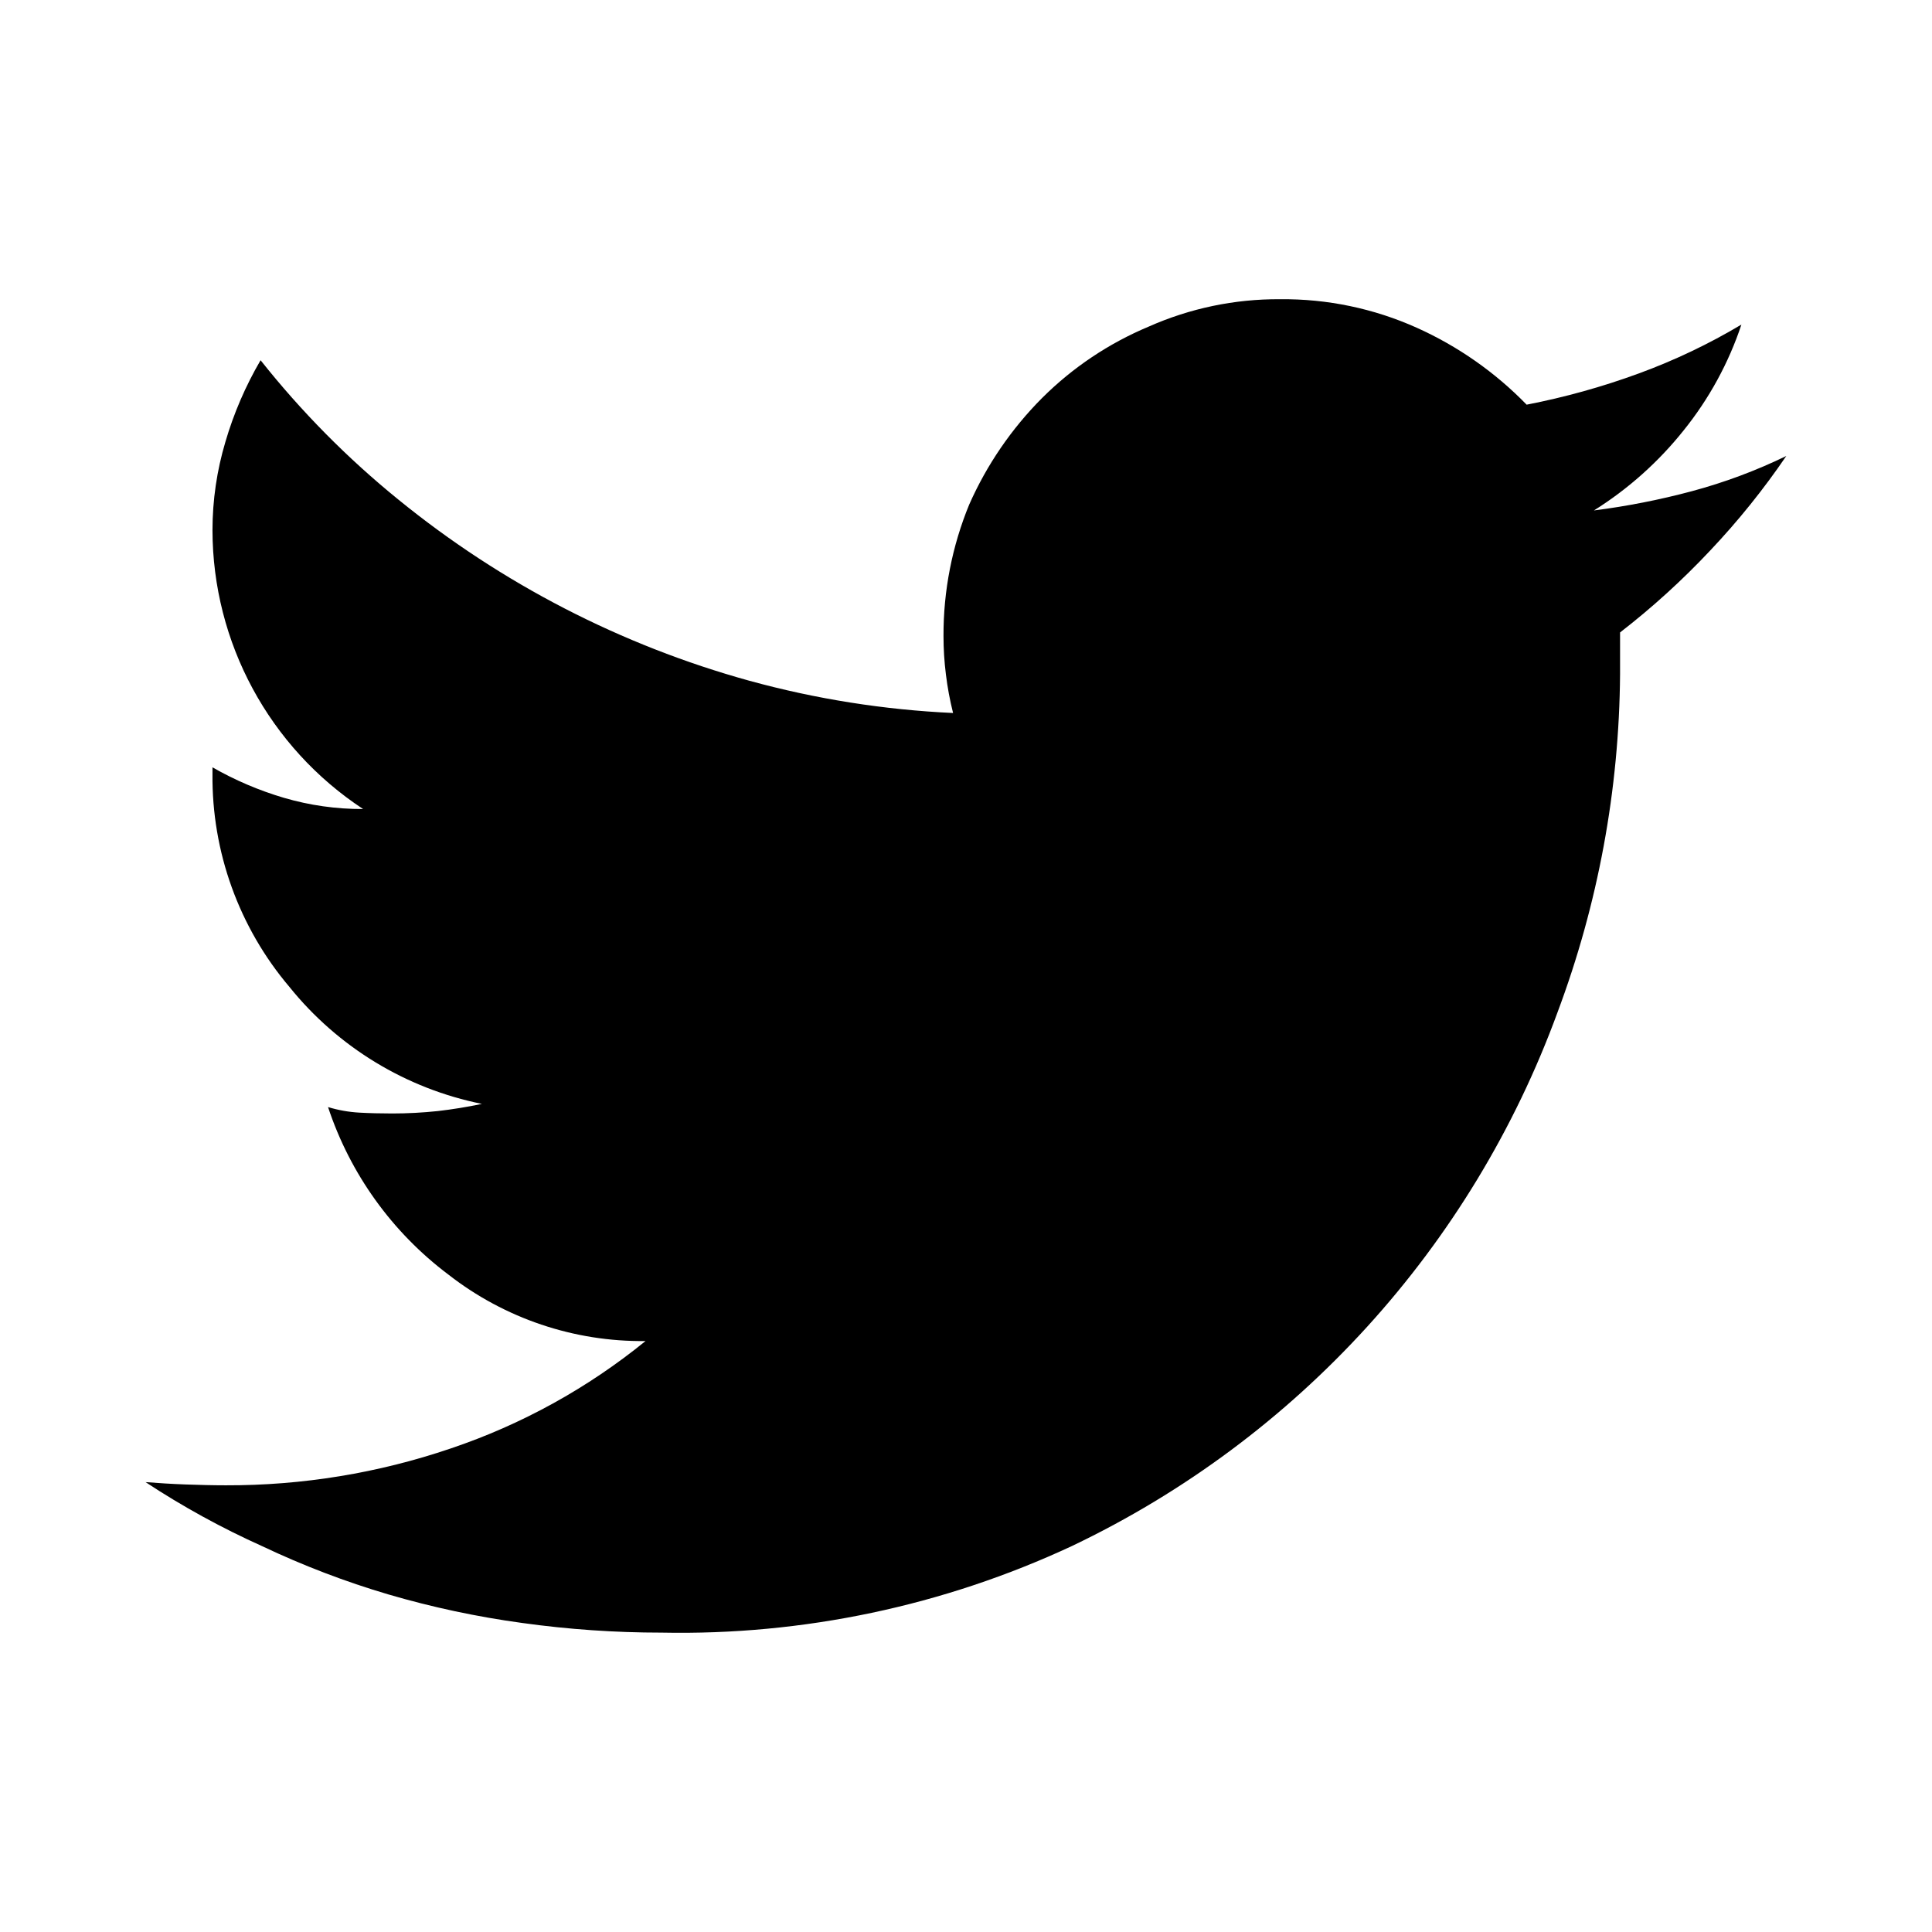
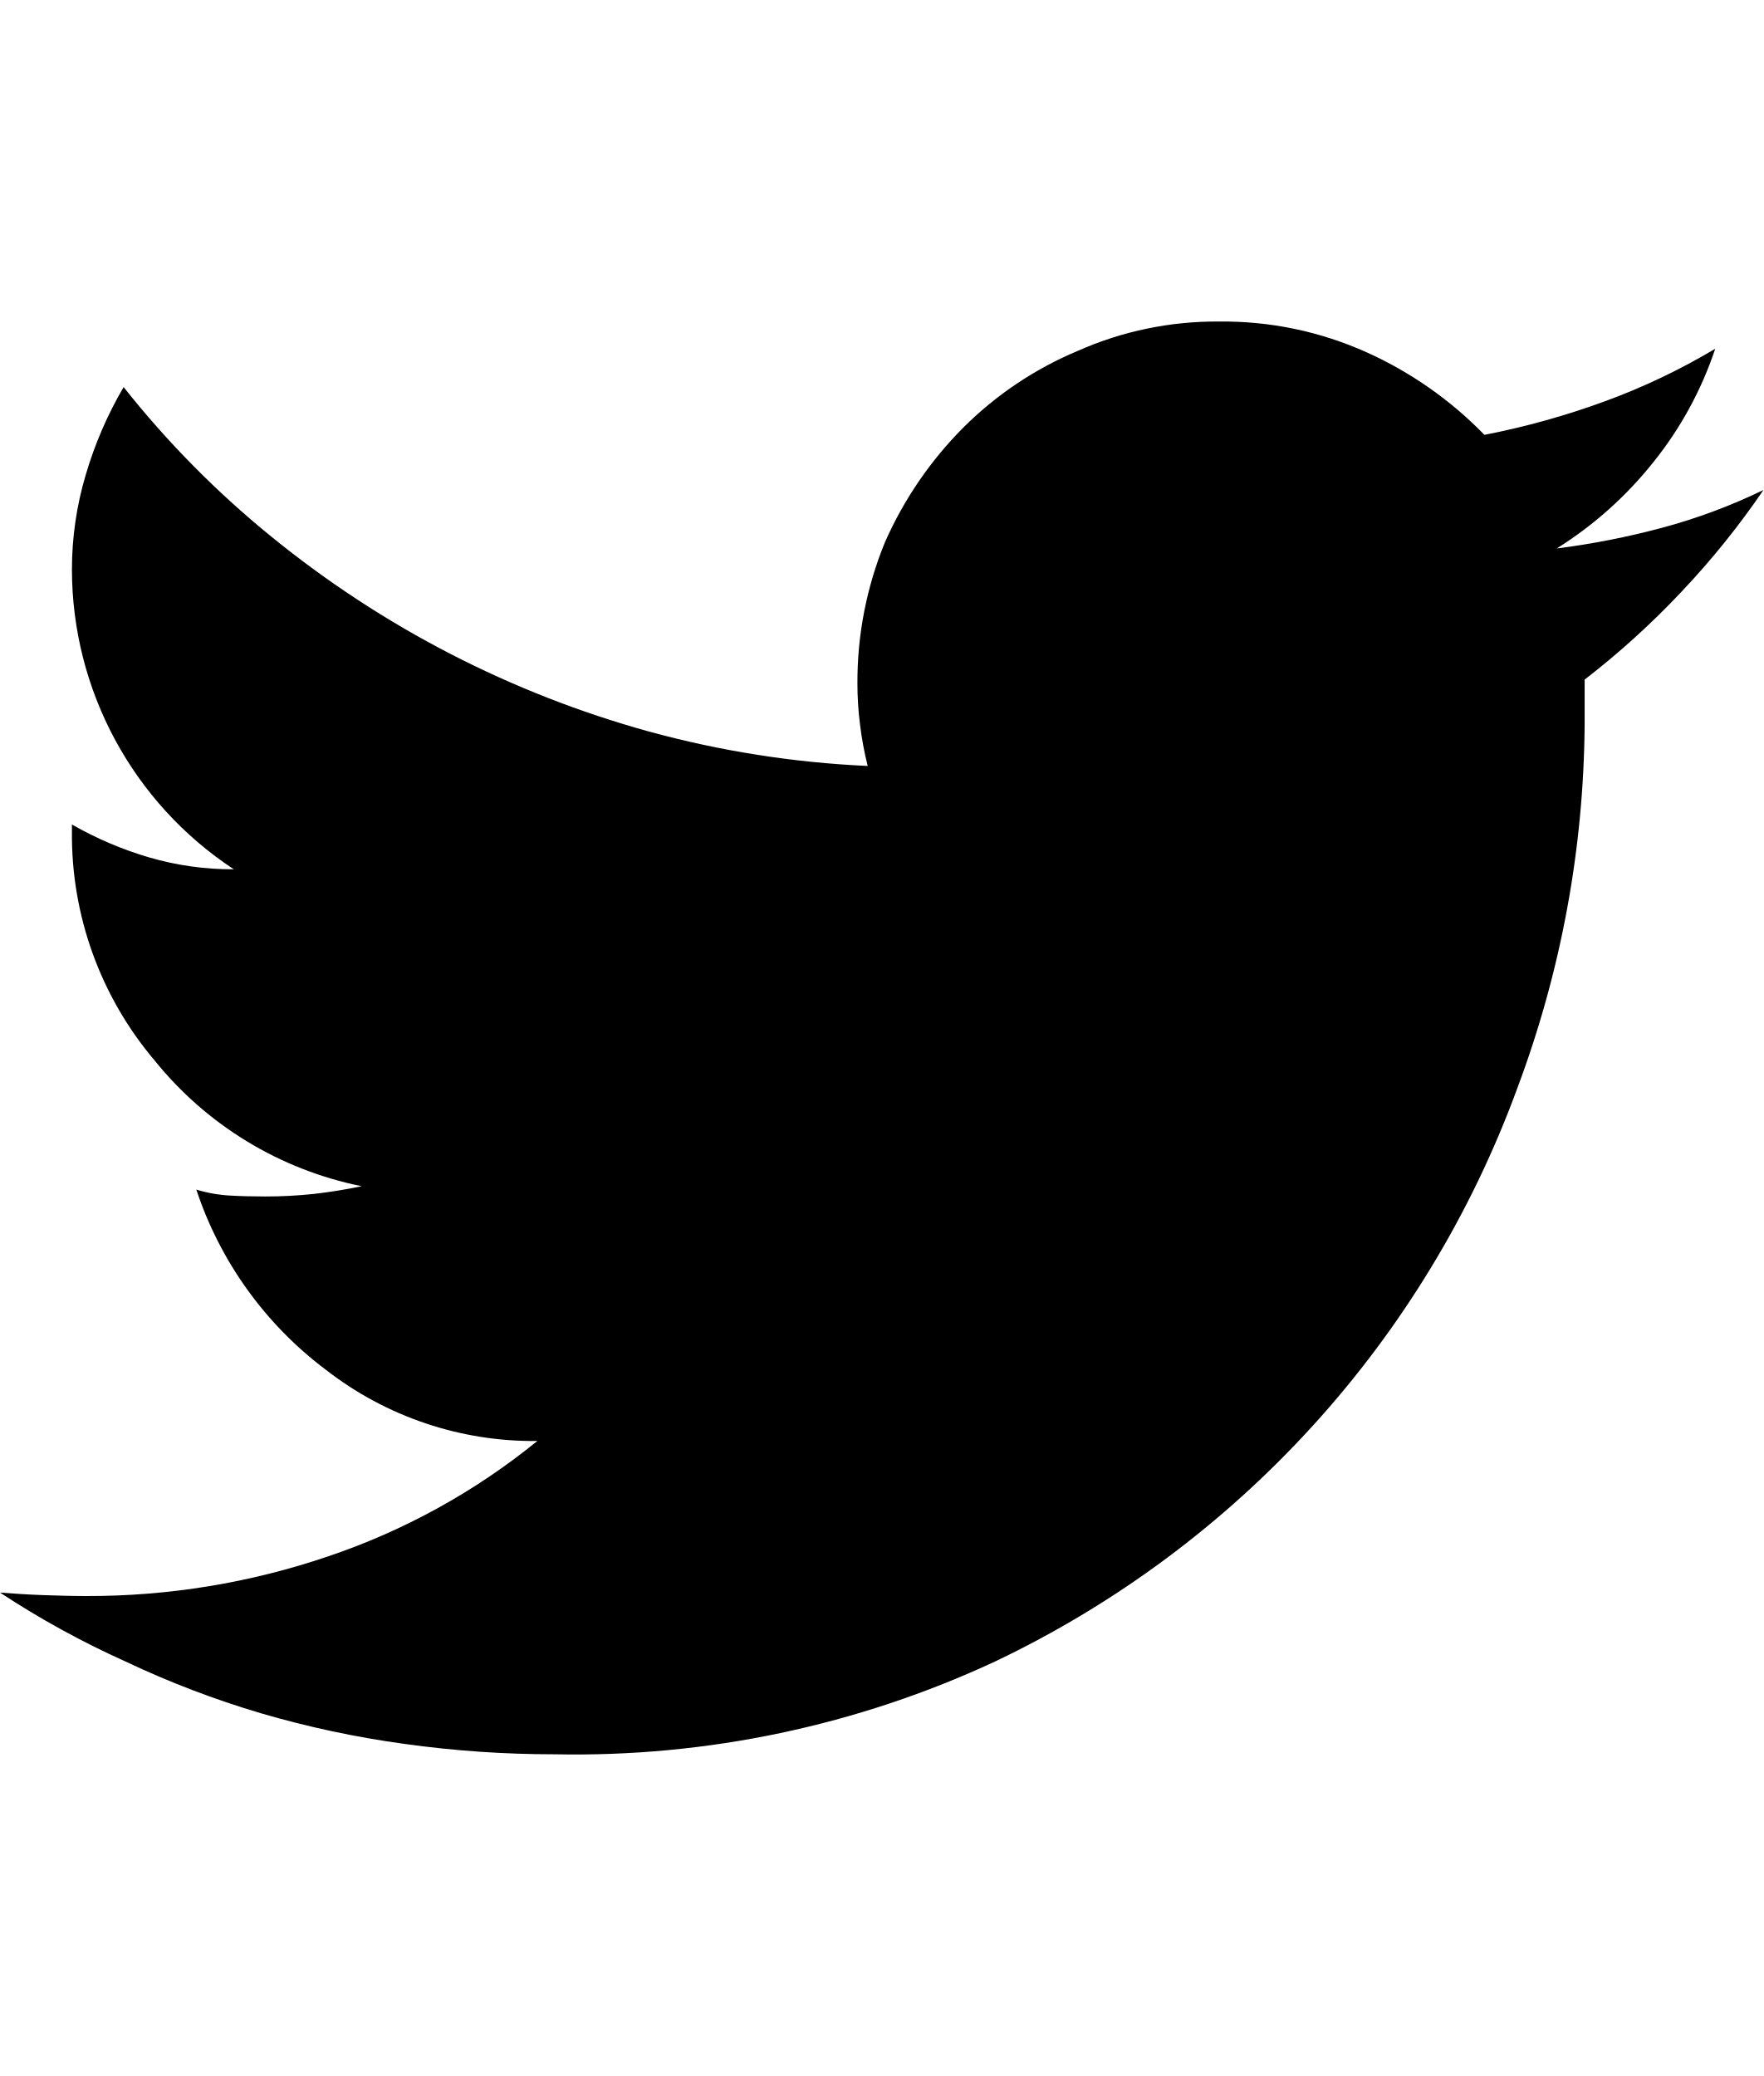
- <svg xmlns="http://www.w3.org/2000/svg" id="ds44-icons" viewBox="0 0 480 480">
+ <svg xmlns="http://www.w3.org/2000/svg" id="ds44-icons" width="407.684" height="480" viewBox="0 0 407.684 480">
  <g id="twitter">
-     <path d="M402.5,157.13v10.36a244.41,244.41,0,0,1-15.53,84A237.16,237.16,0,0,1,266.31,384.11a230.21,230.21,0,0,1-101.94,21.51,250.89,250.89,0,0,1-34.64-2.4,227.29,227.29,0,0,1-33.24-7.09,215.23,215.23,0,0,1-31.27-11.95,207,207,0,0,1-29.06-15.95c3.17.24,6.49.46,9.94.58s6.78.21,10,.21A171.89,171.89,0,0,0,112,359.86a155.36,155.36,0,0,0,48.38-26.68,78.11,78.11,0,0,1-49-16.53,85.76,85.76,0,0,1-29.88-41.6,33.09,33.09,0,0,0,7.77,1.38c2.52.14,5.32.21,8.17.21a107.59,107.59,0,0,0,11.35-.6c3.54-.41,7.23-1,10.94-1.78A82.3,82.3,0,0,1,71.9,245.19a80.6,80.6,0,0,1-19.11-52.95v-1.6a83.12,83.12,0,0,0,17.73,7.57A69,69,0,0,0,90.21,201a83.06,83.06,0,0,1-37.42-69.28A76.86,76.86,0,0,1,56,109.78,90.44,90.44,0,0,1,64.74,89.5,222.93,222.93,0,0,0,99,124.14a239,239,0,0,0,87.21,45,230.83,230.83,0,0,0,50.58,8,77.7,77.7,0,0,1-1.78-9.56,76.33,76.33,0,0,1-.6-9.56,85.21,85.21,0,0,1,6.38-32.65,87.85,87.85,0,0,1,18.12-26.49,82.7,82.7,0,0,1,26.47-17.73A79.12,79.12,0,0,1,318,74.34a81,81,0,0,1,34,7.09,88.87,88.87,0,0,1,27.29,19.11,180.82,180.82,0,0,0,27.87-7.76,151.1,151.1,0,0,0,25.49-12.14,84.38,84.38,0,0,1-14.34,26.27,88.81,88.81,0,0,1-22.3,19.91,184.07,184.07,0,0,0,24.28-4.77,132.11,132.11,0,0,0,23.51-8.76,188.92,188.92,0,0,1-18.91,23.49A191.35,191.35,0,0,1,402.5,157.13Z" />
+     <path d="M366.341,157.133v10.354a244.298,244.298,0,0,1-15.53,84.033A237.137,237.137,0,0,1,230.151,384.111a230.188,230.188,0,0,1-101.939,21.505,250,250,0,0,1-34.641-2.394,226.69,226.69,0,0,1-33.241-7.091A216.058,216.058,0,0,1,29.057,384.182,207.462,207.462,0,0,1,0,368.226c3.173.248,6.489.461,9.946.585s6.772.213,9.963.213A171.972,171.972,0,0,0,75.842,359.858a155.142,155.142,0,0,0,48.381-26.681,78.128,78.128,0,0,1-48.966-16.523,85.77,85.77,0,0,1-29.872-41.608,32.65,32.65,0,0,0,7.765,1.383c2.517.142,5.319.213,8.173.213a105,105,0,0,0,11.346-.603c3.546-.408,7.233-.993,10.939-1.773A82.364,82.364,0,0,1,35.741,245.19a80.647,80.647,0,0,1-19.111-52.955v-1.595a83.205,83.205,0,0,0,17.728,7.57,69.054,69.054,0,0,0,19.696,2.784,83.093,83.093,0,0,1-37.425-69.283,76.778,76.778,0,0,1,3.191-21.93,90.98,90.98,0,0,1,8.758-20.282,222.714,222.714,0,0,0,34.234,34.642,239.017,239.017,0,0,0,87.206,44.995,230.489,230.489,0,0,0,50.579,7.96,77.961,77.961,0,0,1-1.773-9.556,74.938,74.938,0,0,1-.603-9.556,85.098,85.098,0,0,1,6.382-32.656,87.809,87.809,0,0,1,18.119-26.486,82.534,82.534,0,0,1,26.469-17.728,78.905,78.905,0,0,1,32.656-6.772,80.976,80.976,0,0,1,34.039,7.091,88.64,88.64,0,0,1,27.284,19.111,181.053,181.053,0,0,0,27.869-7.765,150.533,150.533,0,0,0,25.494-12.144,84.426,84.426,0,0,1-14.342,26.273,88.646,88.646,0,0,1-22.302,19.909,183.754,183.754,0,0,0,24.288-4.769,132.32,132.32,0,0,0,23.508-8.758,188.976,188.976,0,0,1-18.916,23.49A191.003,191.003,0,0,1,366.341,157.133Z" />
  </g>
</svg>
